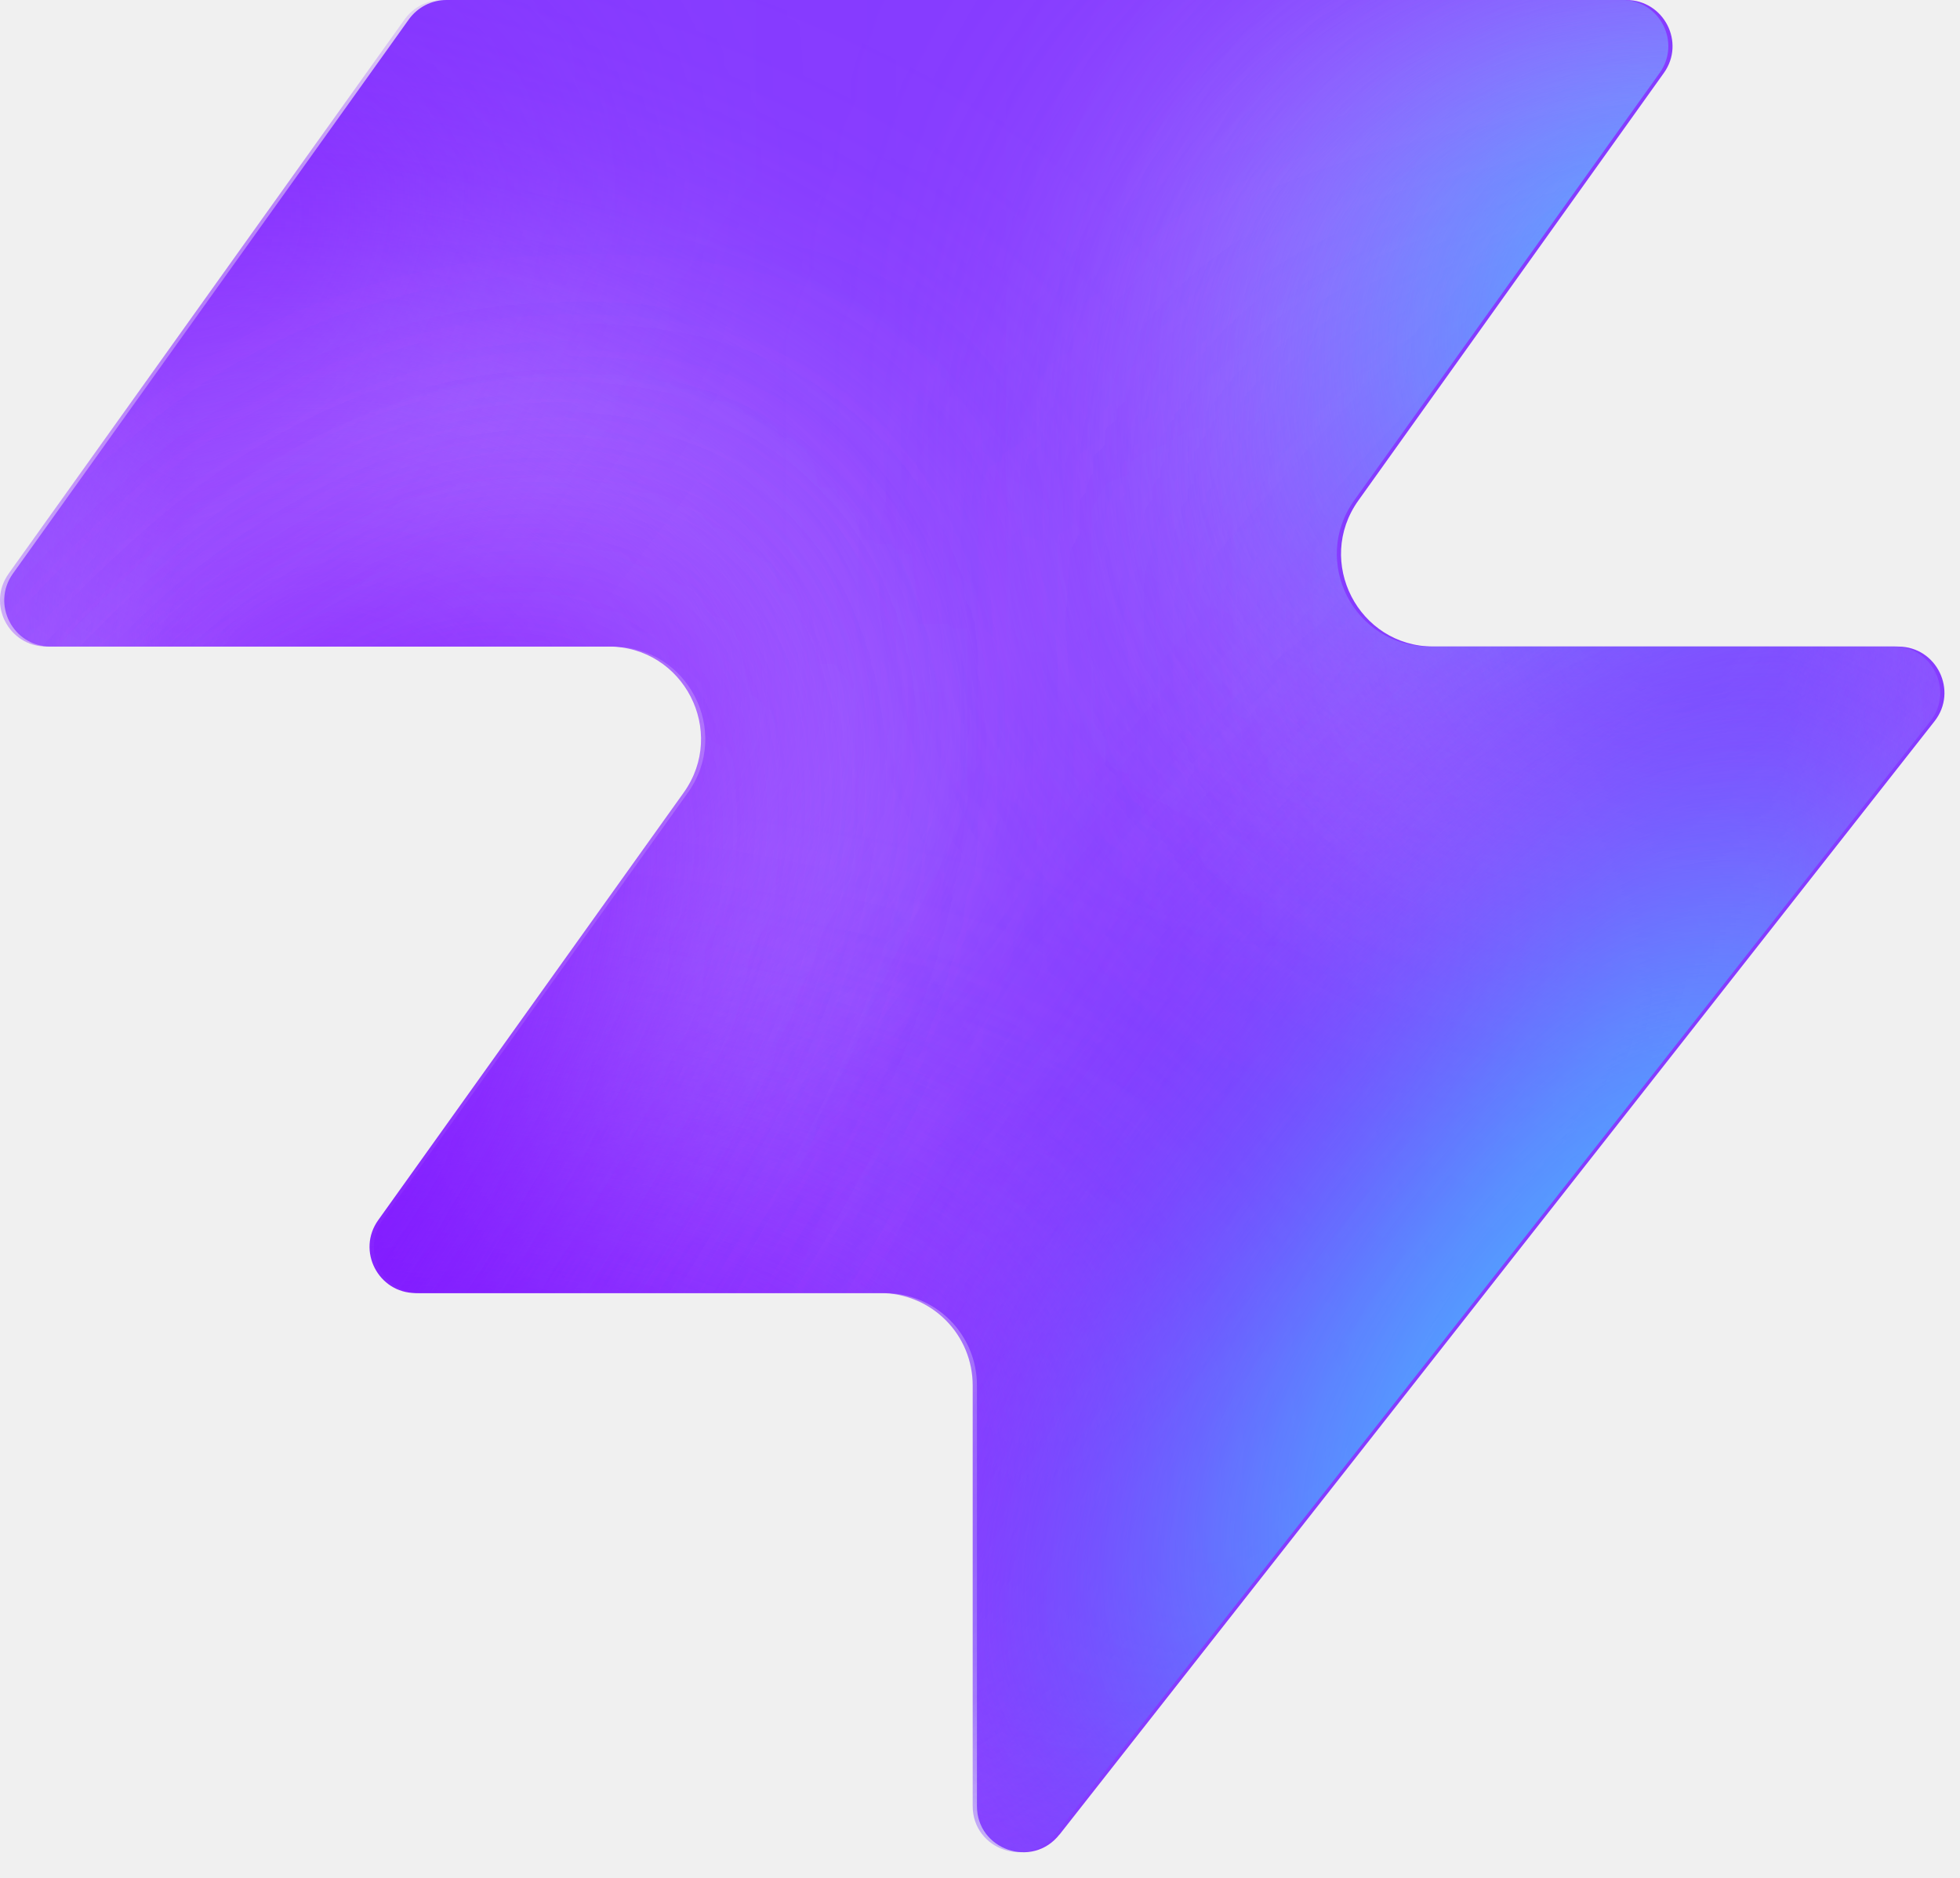
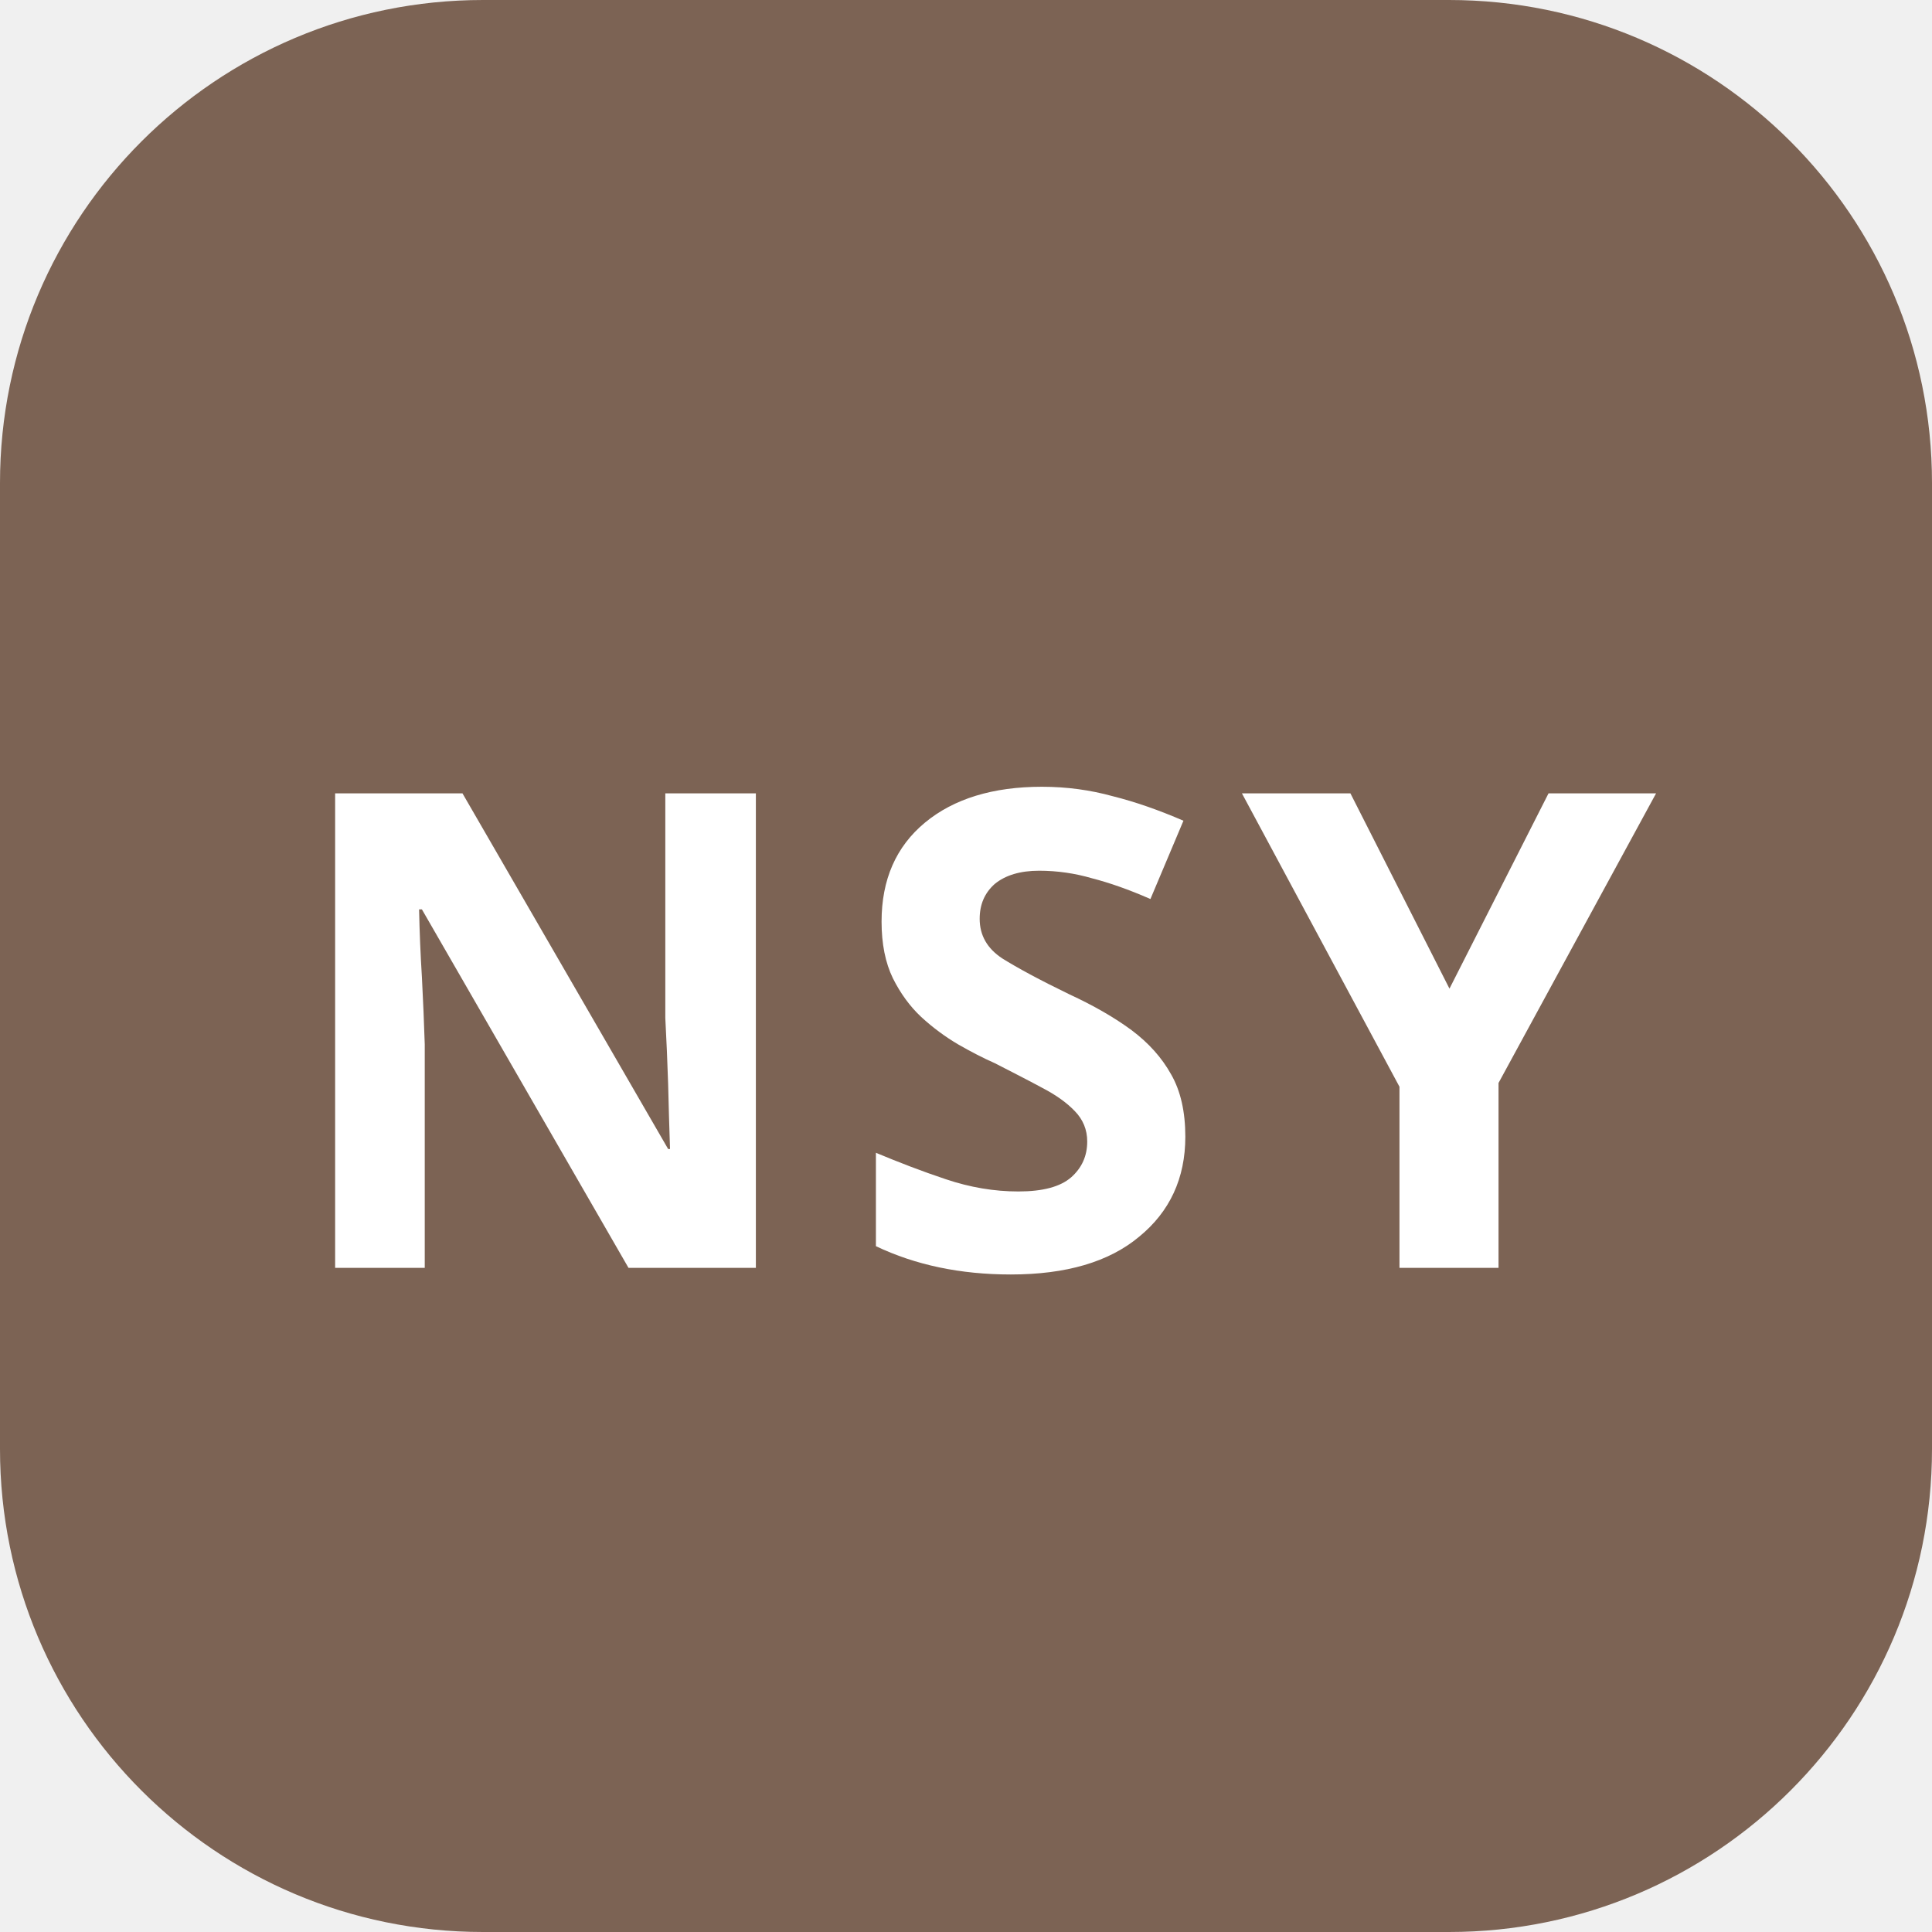
- <svg xmlns="http://www.w3.org/2000/svg" width="48" height="46" fill="none" viewBox="0 0 48 46">
-   <path fill="#863bff" d="M25.946 44.938c-.664.845-2.021.375-2.021-.698V33.937a2.26 2.26 0 0 0-2.262-2.262H10.287c-.92 0-1.456-1.04-.92-1.788l7.48-10.471c1.07-1.497 0-3.578-1.842-3.578H1.237c-.92 0-1.456-1.04-.92-1.788L10.013.474c.214-.297.556-.474.92-.474h28.894c.92 0 1.456 1.04.92 1.788l-7.48 10.471c-1.07 1.498 0 3.579 1.842 3.579h11.377c.943 0 1.473 1.088.89 1.83L25.947 44.94z" style="fill:#863bff;fill:color(display-p3 .525 .23 1);fill-opacity:1" />
-   <mask id="a" width="48" height="46" x="0" y="0" maskUnits="userSpaceOnUse" style="mask-type:alpha">
-     <path fill="#000" d="M25.842 44.938c-.664.844-2.021.375-2.021-.698V33.937a2.26 2.26 0 0 0-2.262-2.262H10.183c-.92 0-1.456-1.04-.92-1.788l7.48-10.471c1.07-1.498 0-3.579-1.842-3.579H1.133c-.92 0-1.456-1.04-.92-1.787L9.91.473c.214-.297.556-.474.92-.474h28.894c.92 0 1.456 1.04.92 1.788l-7.48 10.471c-1.07 1.498 0 3.578 1.842 3.578h11.377c.943 0 1.473 1.088.89 1.832L25.843 44.94z" style="fill:#000;fill-opacity:1" />
-   </mask>
-   <g mask="url(#a)">
-     <g filter="url(#b)">
-       <ellipse cx="5.508" cy="14.704" fill="#ede6ff" rx="5.508" ry="14.704" style="fill:#ede6ff;fill:color(display-p3 .927 .903 1);fill-opacity:1" transform="matrix(.00324 1 1 -.00324 -4.47 31.516)" />
-     </g>
-     <g filter="url(#c)">
-       <ellipse cx="10.399" cy="29.851" fill="#ede6ff" rx="10.399" ry="29.851" style="fill:#ede6ff;fill:color(display-p3 .927 .903 1);fill-opacity:1" transform="matrix(.00324 1 1 -.00324 -39.328 7.883)" />
-     </g>
-     <g filter="url(#d)">
-       <ellipse cx="5.508" cy="30.487" fill="#7e14ff" rx="5.508" ry="30.487" style="fill:#7e14ff;fill:color(display-p3 .492 .077 1);fill-opacity:1" transform="rotate(89.814 -25.913 -14.639)scale(1 -1)" />
-     </g>
-     <g filter="url(#e)">
-       <ellipse cx="5.508" cy="30.599" fill="#7e14ff" rx="5.508" ry="30.599" style="fill:#7e14ff;fill:color(display-p3 .492 .077 1);fill-opacity:1" transform="rotate(89.814 -32.644 -3.334)scale(1 -1)" />
-     </g>
-     <g filter="url(#f)">
-       <ellipse cx="5.508" cy="30.599" fill="#7e14ff" rx="5.508" ry="30.599" style="fill:#7e14ff;fill:color(display-p3 .492 .077 1);fill-opacity:1" transform="matrix(.00324 1 1 -.00324 -34.34 30.47)" />
-     </g>
-     <g filter="url(#g)">
-       <ellipse cx="14.072" cy="22.078" fill="#ede6ff" rx="14.072" ry="22.078" style="fill:#ede6ff;fill:color(display-p3 .927 .903 1);fill-opacity:1" transform="rotate(93.35 24.506 48.493)scale(-1 1)" />
-     </g>
-     <g filter="url(#h)">
-       <ellipse cx="3.47" cy="21.501" fill="#7e14ff" rx="3.47" ry="21.501" style="fill:#7e14ff;fill:color(display-p3 .492 .077 1);fill-opacity:1" transform="rotate(89.009 28.708 47.59)scale(-1 1)" />
-     </g>
-     <g filter="url(#i)">
-       <ellipse cx="3.47" cy="21.501" fill="#7e14ff" rx="3.47" ry="21.501" style="fill:#7e14ff;fill:color(display-p3 .492 .077 1);fill-opacity:1" transform="rotate(89.009 28.708 47.59)scale(-1 1)" />
-     </g>
-     <g filter="url(#j)">
-       <ellipse cx=".387" cy="8.972" fill="#7e14ff" rx="4.407" ry="29.108" style="fill:#7e14ff;fill:color(display-p3 .492 .077 1);fill-opacity:1" transform="rotate(39.51 .387 8.972)" />
-     </g>
-     <g filter="url(#k)">
-       <ellipse cx="47.523" cy="-6.092" fill="#7e14ff" rx="4.407" ry="29.108" style="fill:#7e14ff;fill:color(display-p3 .492 .077 1);fill-opacity:1" transform="rotate(37.892 47.523 -6.092)" />
-     </g>
-     <g filter="url(#l)">
-       <ellipse cx="41.412" cy="6.333" fill="#47bfff" rx="5.971" ry="9.665" style="fill:#47bfff;fill:color(display-p3 .28 .748 1);fill-opacity:1" transform="rotate(37.892 41.412 6.333)" />
-     </g>
-     <g filter="url(#m)">
-       <ellipse cx="-1.879" cy="38.332" fill="#7e14ff" rx="4.407" ry="29.108" style="fill:#7e14ff;fill:color(display-p3 .492 .077 1);fill-opacity:1" transform="rotate(37.892 -1.88 38.332)" />
-     </g>
-     <g filter="url(#n)">
-       <ellipse cx="-1.879" cy="38.332" fill="#7e14ff" rx="4.407" ry="29.108" style="fill:#7e14ff;fill:color(display-p3 .492 .077 1);fill-opacity:1" transform="rotate(37.892 -1.88 38.332)" />
-     </g>
-     <g filter="url(#o)">
-       <ellipse cx="35.651" cy="29.907" fill="#7e14ff" rx="4.407" ry="29.108" style="fill:#7e14ff;fill:color(display-p3 .492 .077 1);fill-opacity:1" transform="rotate(37.892 35.651 29.907)" />
-     </g>
-     <g filter="url(#p)">
-       <ellipse cx="38.418" cy="32.4" fill="#47bfff" rx="5.971" ry="15.297" style="fill:#47bfff;fill:color(display-p3 .28 .748 1);fill-opacity:1" transform="rotate(37.892 38.418 32.4)" />
-     </g>
-   </g>
-   <defs>
-     <filter id="b" width="60.045" height="41.654" x="-19.77" y="16.149" color-interpolation-filters="sRGB" filterUnits="userSpaceOnUse">
-       <feFlood flood-opacity="0" result="BackgroundImageFix" />
-       <feBlend in="SourceGraphic" in2="BackgroundImageFix" result="shape" />
-       <feGaussianBlur result="effect1_foregroundBlur_2002_17158" stdDeviation="7.659" />
-     </filter>
-     <filter id="c" width="90.34" height="51.437" x="-54.613" y="-7.533" color-interpolation-filters="sRGB" filterUnits="userSpaceOnUse">
-       <feFlood flood-opacity="0" result="BackgroundImageFix" />
-       <feBlend in="SourceGraphic" in2="BackgroundImageFix" result="shape" />
-       <feGaussianBlur result="effect1_foregroundBlur_2002_17158" stdDeviation="7.659" />
-     </filter>
-     <filter id="d" width="79.355" height="29.4" x="-49.64" y="2.03" color-interpolation-filters="sRGB" filterUnits="userSpaceOnUse">
-       <feFlood flood-opacity="0" result="BackgroundImageFix" />
-       <feBlend in="SourceGraphic" in2="BackgroundImageFix" result="shape" />
-       <feGaussianBlur result="effect1_foregroundBlur_2002_17158" stdDeviation="4.596" />
-     </filter>
-     <filter id="e" width="79.579" height="29.4" x="-45.045" y="20.029" color-interpolation-filters="sRGB" filterUnits="userSpaceOnUse">
-       <feFlood flood-opacity="0" result="BackgroundImageFix" />
-       <feBlend in="SourceGraphic" in2="BackgroundImageFix" result="shape" />
-       <feGaussianBlur result="effect1_foregroundBlur_2002_17158" stdDeviation="4.596" />
-     </filter>
-     <filter id="f" width="79.579" height="29.4" x="-43.513" y="21.178" color-interpolation-filters="sRGB" filterUnits="userSpaceOnUse">
-       <feFlood flood-opacity="0" result="BackgroundImageFix" />
-       <feBlend in="SourceGraphic" in2="BackgroundImageFix" result="shape" />
-       <feGaussianBlur result="effect1_foregroundBlur_2002_17158" stdDeviation="4.596" />
-     </filter>
-     <filter id="g" width="74.749" height="58.852" x="15.756" y="-17.901" color-interpolation-filters="sRGB" filterUnits="userSpaceOnUse">
-       <feFlood flood-opacity="0" result="BackgroundImageFix" />
-       <feBlend in="SourceGraphic" in2="BackgroundImageFix" result="shape" />
-       <feGaussianBlur result="effect1_foregroundBlur_2002_17158" stdDeviation="7.659" />
-     </filter>
-     <filter id="h" width="61.377" height="25.362" x="23.548" y="2.284" color-interpolation-filters="sRGB" filterUnits="userSpaceOnUse">
-       <feFlood flood-opacity="0" result="BackgroundImageFix" />
-       <feBlend in="SourceGraphic" in2="BackgroundImageFix" result="shape" />
-       <feGaussianBlur result="effect1_foregroundBlur_2002_17158" stdDeviation="4.596" />
-     </filter>
-     <filter id="i" width="61.377" height="25.362" x="23.548" y="2.284" color-interpolation-filters="sRGB" filterUnits="userSpaceOnUse">
-       <feFlood flood-opacity="0" result="BackgroundImageFix" />
-       <feBlend in="SourceGraphic" in2="BackgroundImageFix" result="shape" />
-       <feGaussianBlur result="effect1_foregroundBlur_2002_17158" stdDeviation="4.596" />
-     </filter>
-     <filter id="j" width="56.045" height="63.649" x="-27.636" y="-22.853" color-interpolation-filters="sRGB" filterUnits="userSpaceOnUse">
-       <feFlood flood-opacity="0" result="BackgroundImageFix" />
-       <feBlend in="SourceGraphic" in2="BackgroundImageFix" result="shape" />
-       <feGaussianBlur result="effect1_foregroundBlur_2002_17158" stdDeviation="4.596" />
-     </filter>
-     <filter id="k" width="54.814" height="64.646" x="20.116" y="-38.415" color-interpolation-filters="sRGB" filterUnits="userSpaceOnUse">
-       <feFlood flood-opacity="0" result="BackgroundImageFix" />
-       <feBlend in="SourceGraphic" in2="BackgroundImageFix" result="shape" />
-       <feGaussianBlur result="effect1_foregroundBlur_2002_17158" stdDeviation="4.596" />
-     </filter>
-     <filter id="l" width="33.541" height="35.313" x="24.641" y="-11.323" color-interpolation-filters="sRGB" filterUnits="userSpaceOnUse">
-       <feFlood flood-opacity="0" result="BackgroundImageFix" />
-       <feBlend in="SourceGraphic" in2="BackgroundImageFix" result="shape" />
-       <feGaussianBlur result="effect1_foregroundBlur_2002_17158" stdDeviation="4.596" />
-     </filter>
-     <filter id="m" width="54.814" height="64.646" x="-29.286" y="6.009" color-interpolation-filters="sRGB" filterUnits="userSpaceOnUse">
-       <feFlood flood-opacity="0" result="BackgroundImageFix" />
-       <feBlend in="SourceGraphic" in2="BackgroundImageFix" result="shape" />
-       <feGaussianBlur result="effect1_foregroundBlur_2002_17158" stdDeviation="4.596" />
-     </filter>
-     <filter id="n" width="54.814" height="64.646" x="-29.286" y="6.009" color-interpolation-filters="sRGB" filterUnits="userSpaceOnUse">
-       <feFlood flood-opacity="0" result="BackgroundImageFix" />
-       <feBlend in="SourceGraphic" in2="BackgroundImageFix" result="shape" />
-       <feGaussianBlur result="effect1_foregroundBlur_2002_17158" stdDeviation="4.596" />
-     </filter>
-     <filter id="o" width="54.814" height="64.646" x="8.244" y="-2.416" color-interpolation-filters="sRGB" filterUnits="userSpaceOnUse">
-       <feFlood flood-opacity="0" result="BackgroundImageFix" />
-       <feBlend in="SourceGraphic" in2="BackgroundImageFix" result="shape" />
-       <feGaussianBlur result="effect1_foregroundBlur_2002_17158" stdDeviation="4.596" />
-     </filter>
-     <filter id="p" width="39.409" height="43.623" x="18.713" y="10.588" color-interpolation-filters="sRGB" filterUnits="userSpaceOnUse">
-       <feFlood flood-opacity="0" result="BackgroundImageFix" />
-       <feBlend in="SourceGraphic" in2="BackgroundImageFix" result="shape" />
-       <feGaussianBlur result="effect1_foregroundBlur_2002_17158" stdDeviation="4.596" />
-     </filter>
-   </defs>
+ <svg xmlns="http://www.w3.org/2000/svg" viewBox="0 0 32 32" fill="none">
+   <rect width="32" height="32" rx="8" fill="#7C6354" />
+   <text x="16" y="21" font-family="system-ui, sans-serif" font-size="11" font-weight="700" fill="white" text-anchor="middle" letter-spacing="0.5">NSY</text>
</svg>
